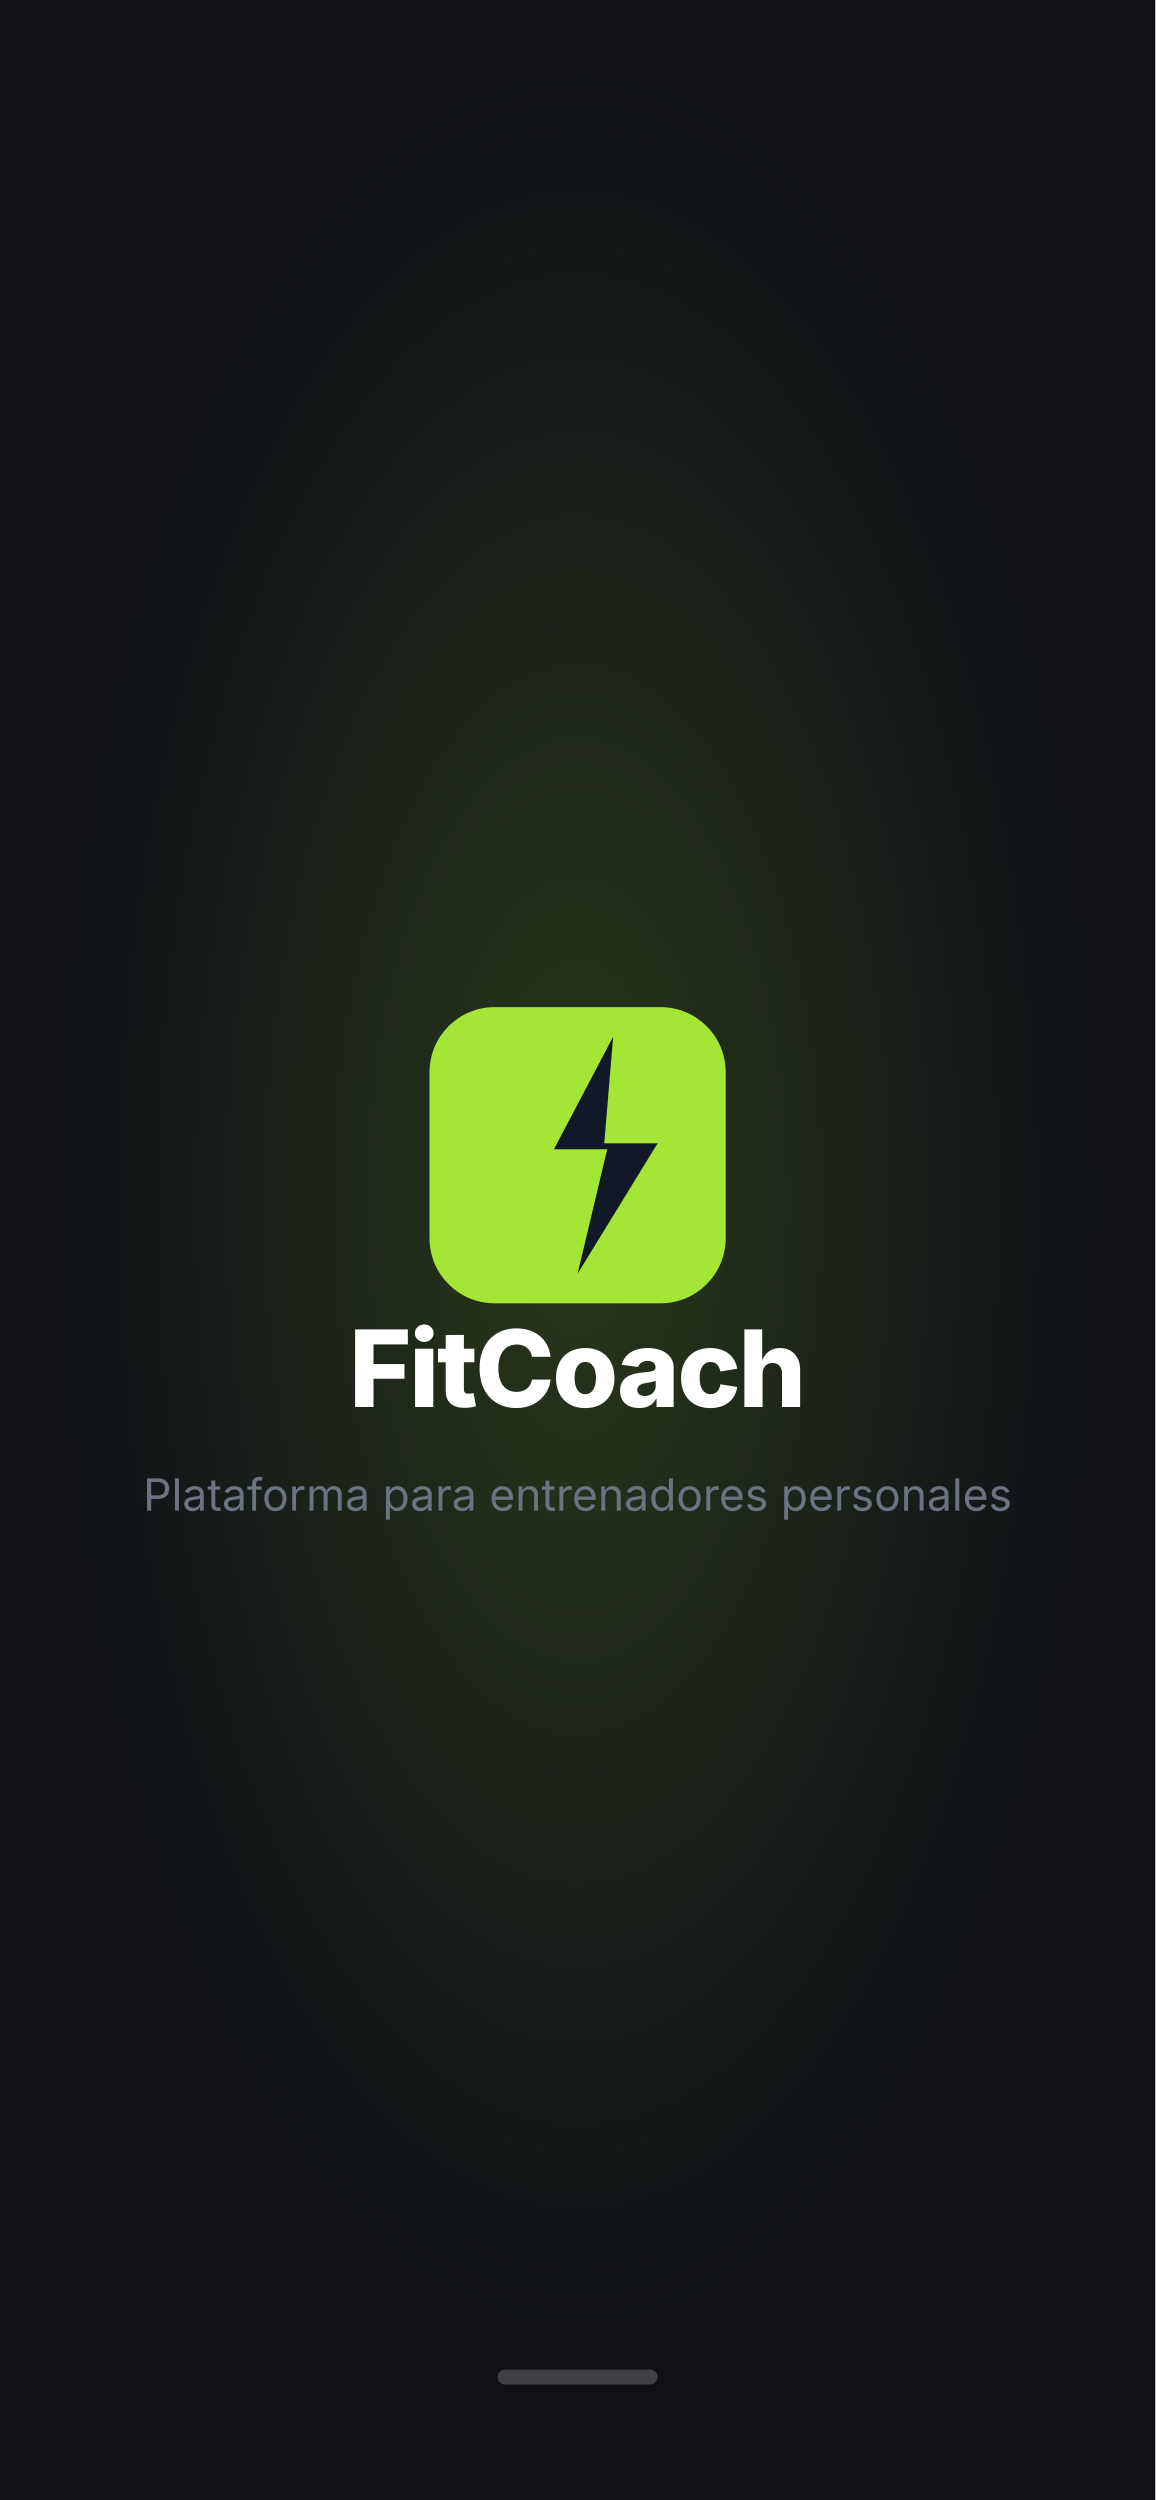
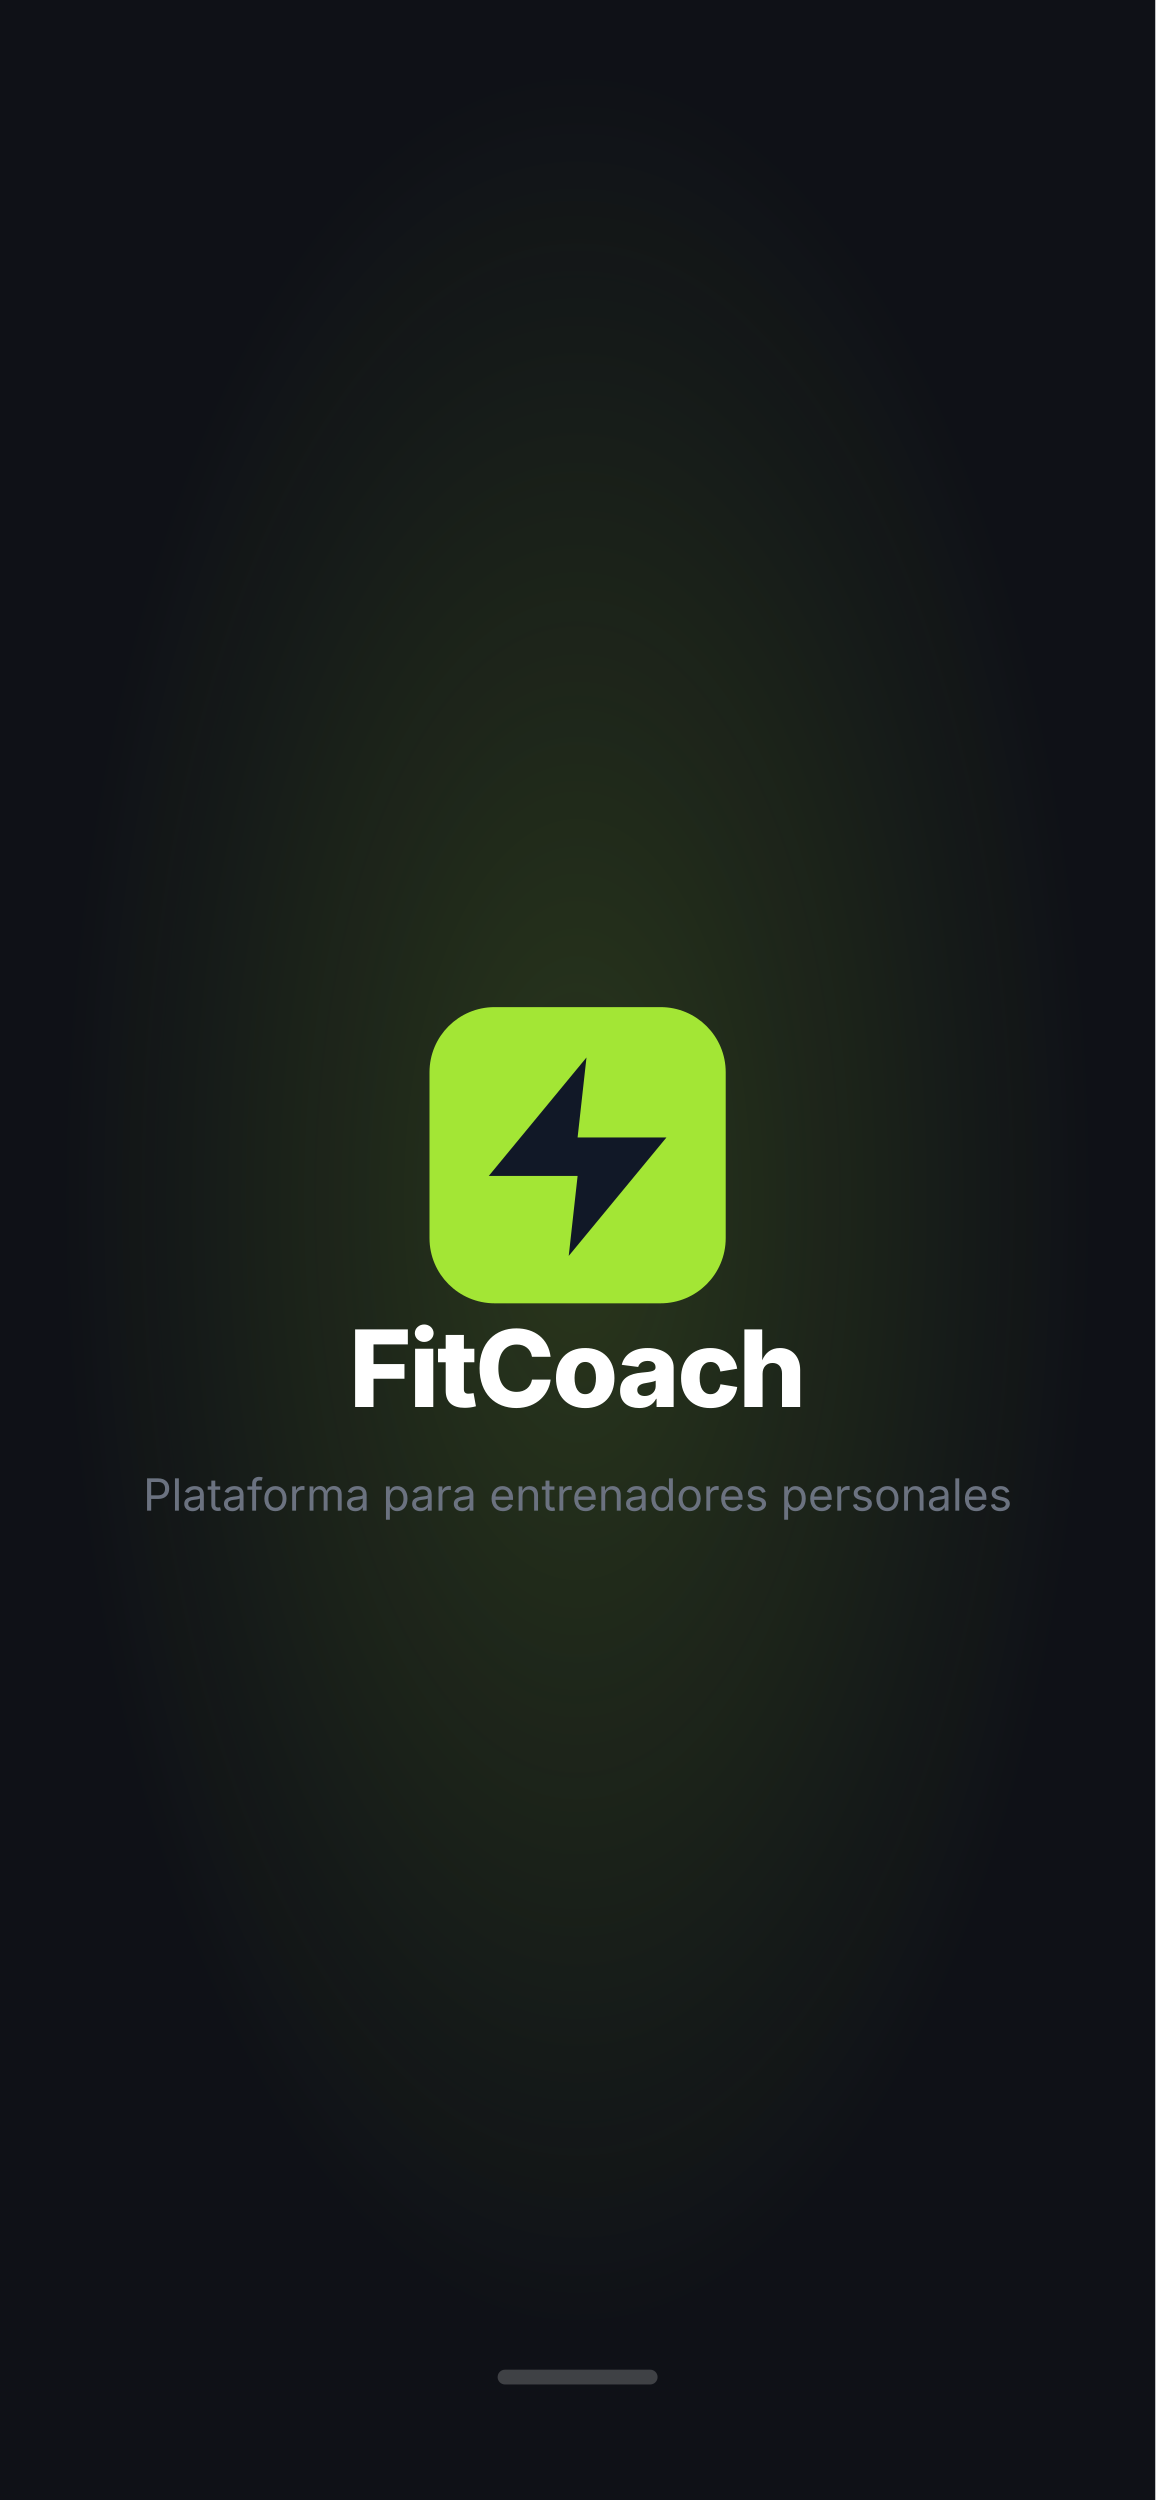
<svg xmlns="http://www.w3.org/2000/svg" viewBox="0 0 390 844" fill="none">
  <rect width="390" height="844" fill="#0F1117" />
  <radialGradient id="glow" cx="50%" cy="48%" r="45%">
    <stop offset="0%" stop-color="#A3E635" stop-opacity="0.18" />
    <stop offset="100%" stop-color="#A3E635" stop-opacity="0" />
  </radialGradient>
  <rect width="390" height="844" fill="url(#glow)" />
  <rect x="145" y="340" width="100" height="100" rx="22" fill="#A3E635" />
-   <path d="M207 350L187 388h18l-10 42L222 386h-18l3-36z" fill="#111827" />
-   <text x="195" y="475" font-family="Inter, -apple-system, sans-serif" font-size="36" font-weight="800" fill="#FFFFFF" text-anchor="middle" letter-spacing="-0.8">FitCoach</text>
-   <text x="195" y="510" font-family="Inter, -apple-system, sans-serif" font-size="15" font-weight="400" fill="#6B7280" text-anchor="middle">Plataforma para entrenadores personales</text>
+   <path d="M198 357 L165 397 H195 L192 424 L225 384 H195 Z" fill="#111827" />
+   <text x="195" y="475" font-family="Inter,-apple-system,sans-serif" font-size="36" font-weight="800" fill="#FFFFFF" text-anchor="middle" letter-spacing="-0.8">FitCoach</text>
+   <text x="195" y="510" font-family="Inter,-apple-system,sans-serif" font-size="15" font-weight="400" fill="#6B7280" text-anchor="middle">Plataforma para entrenadores personales</text>
  <rect x="168" y="800" width="54" height="5" rx="2.5" fill="#ffffff" opacity="0.2" />
</svg>
